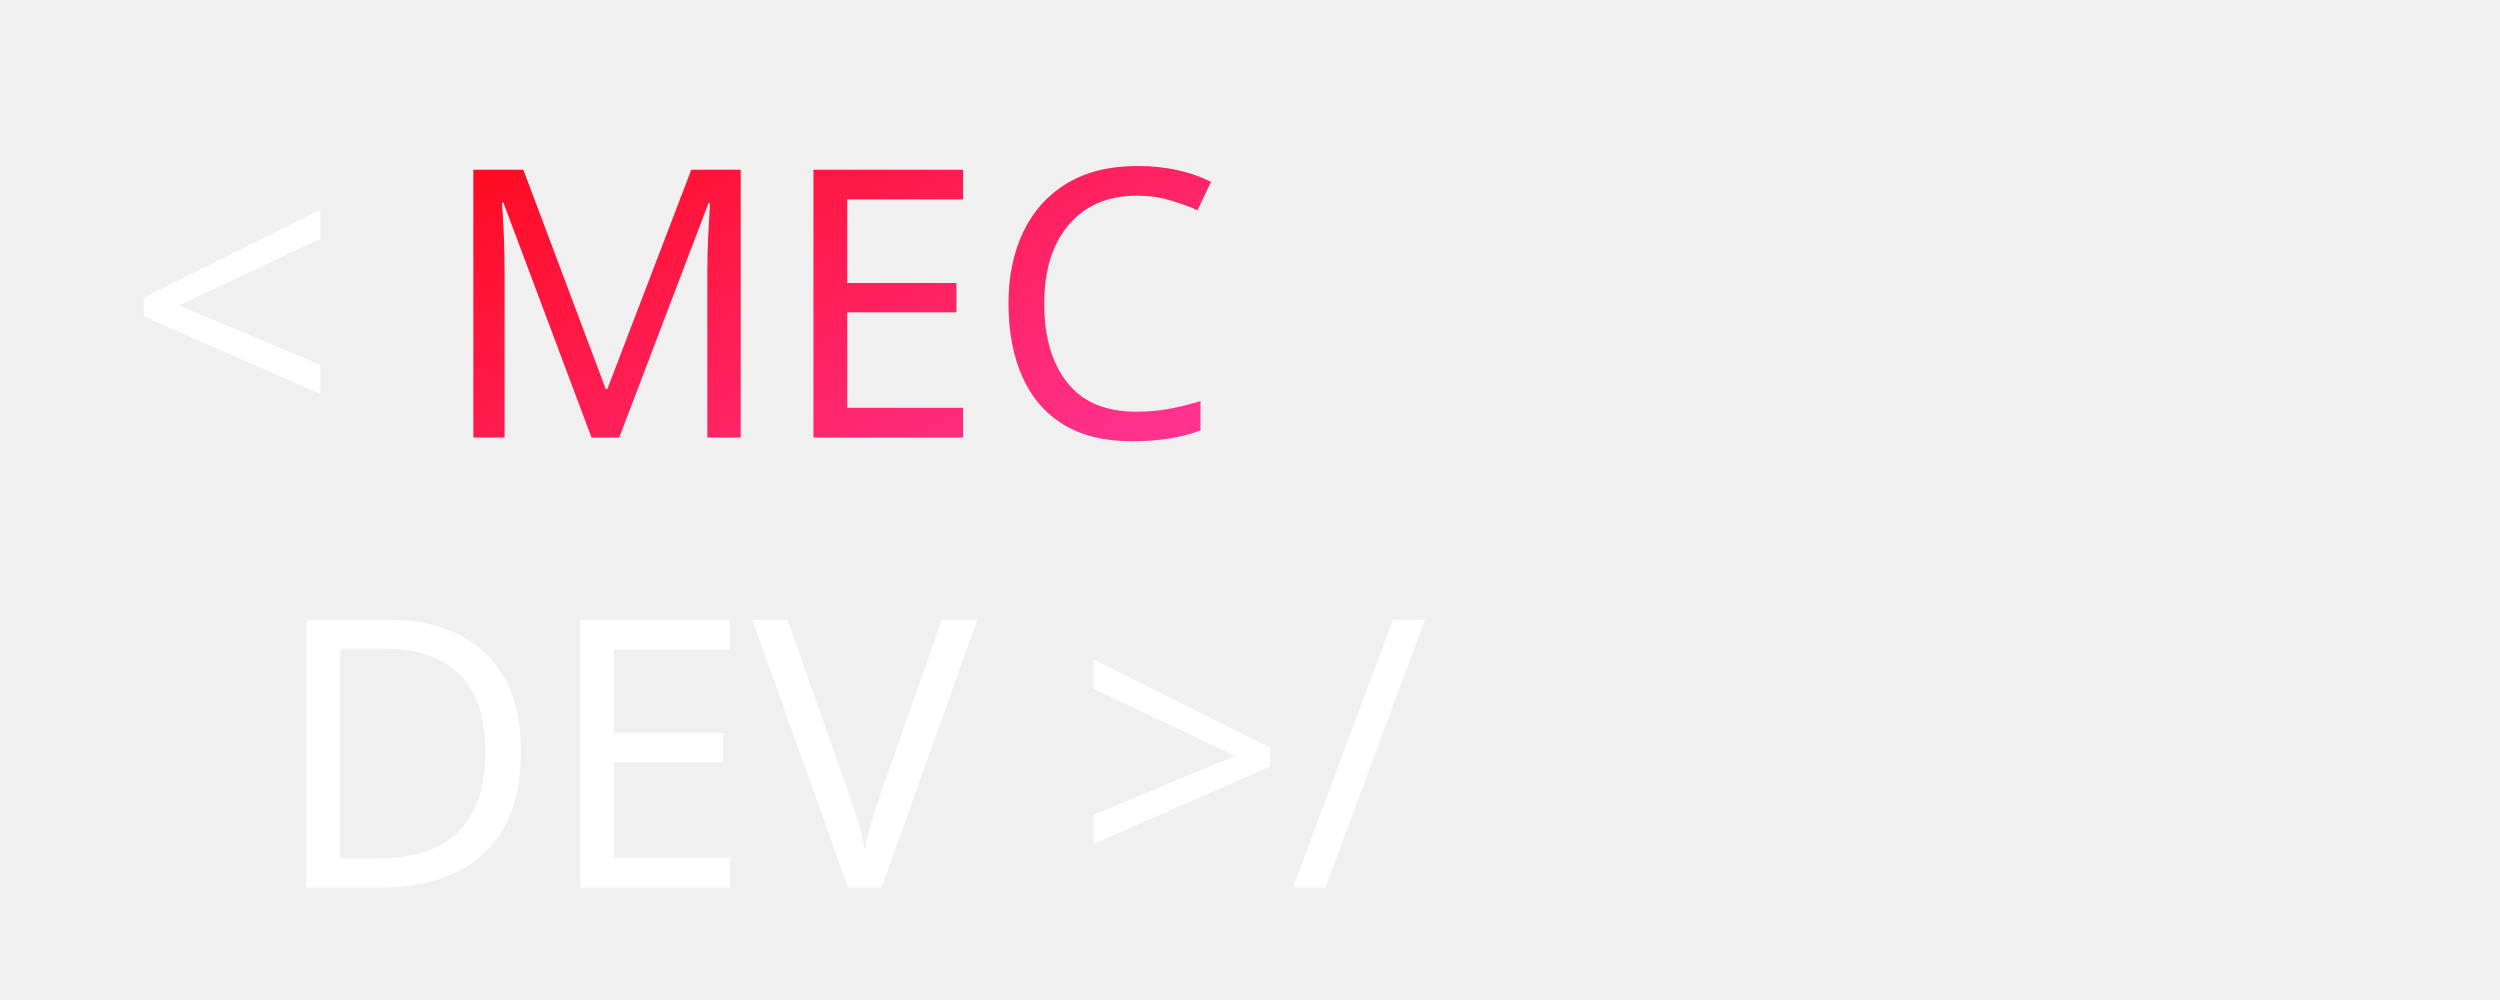
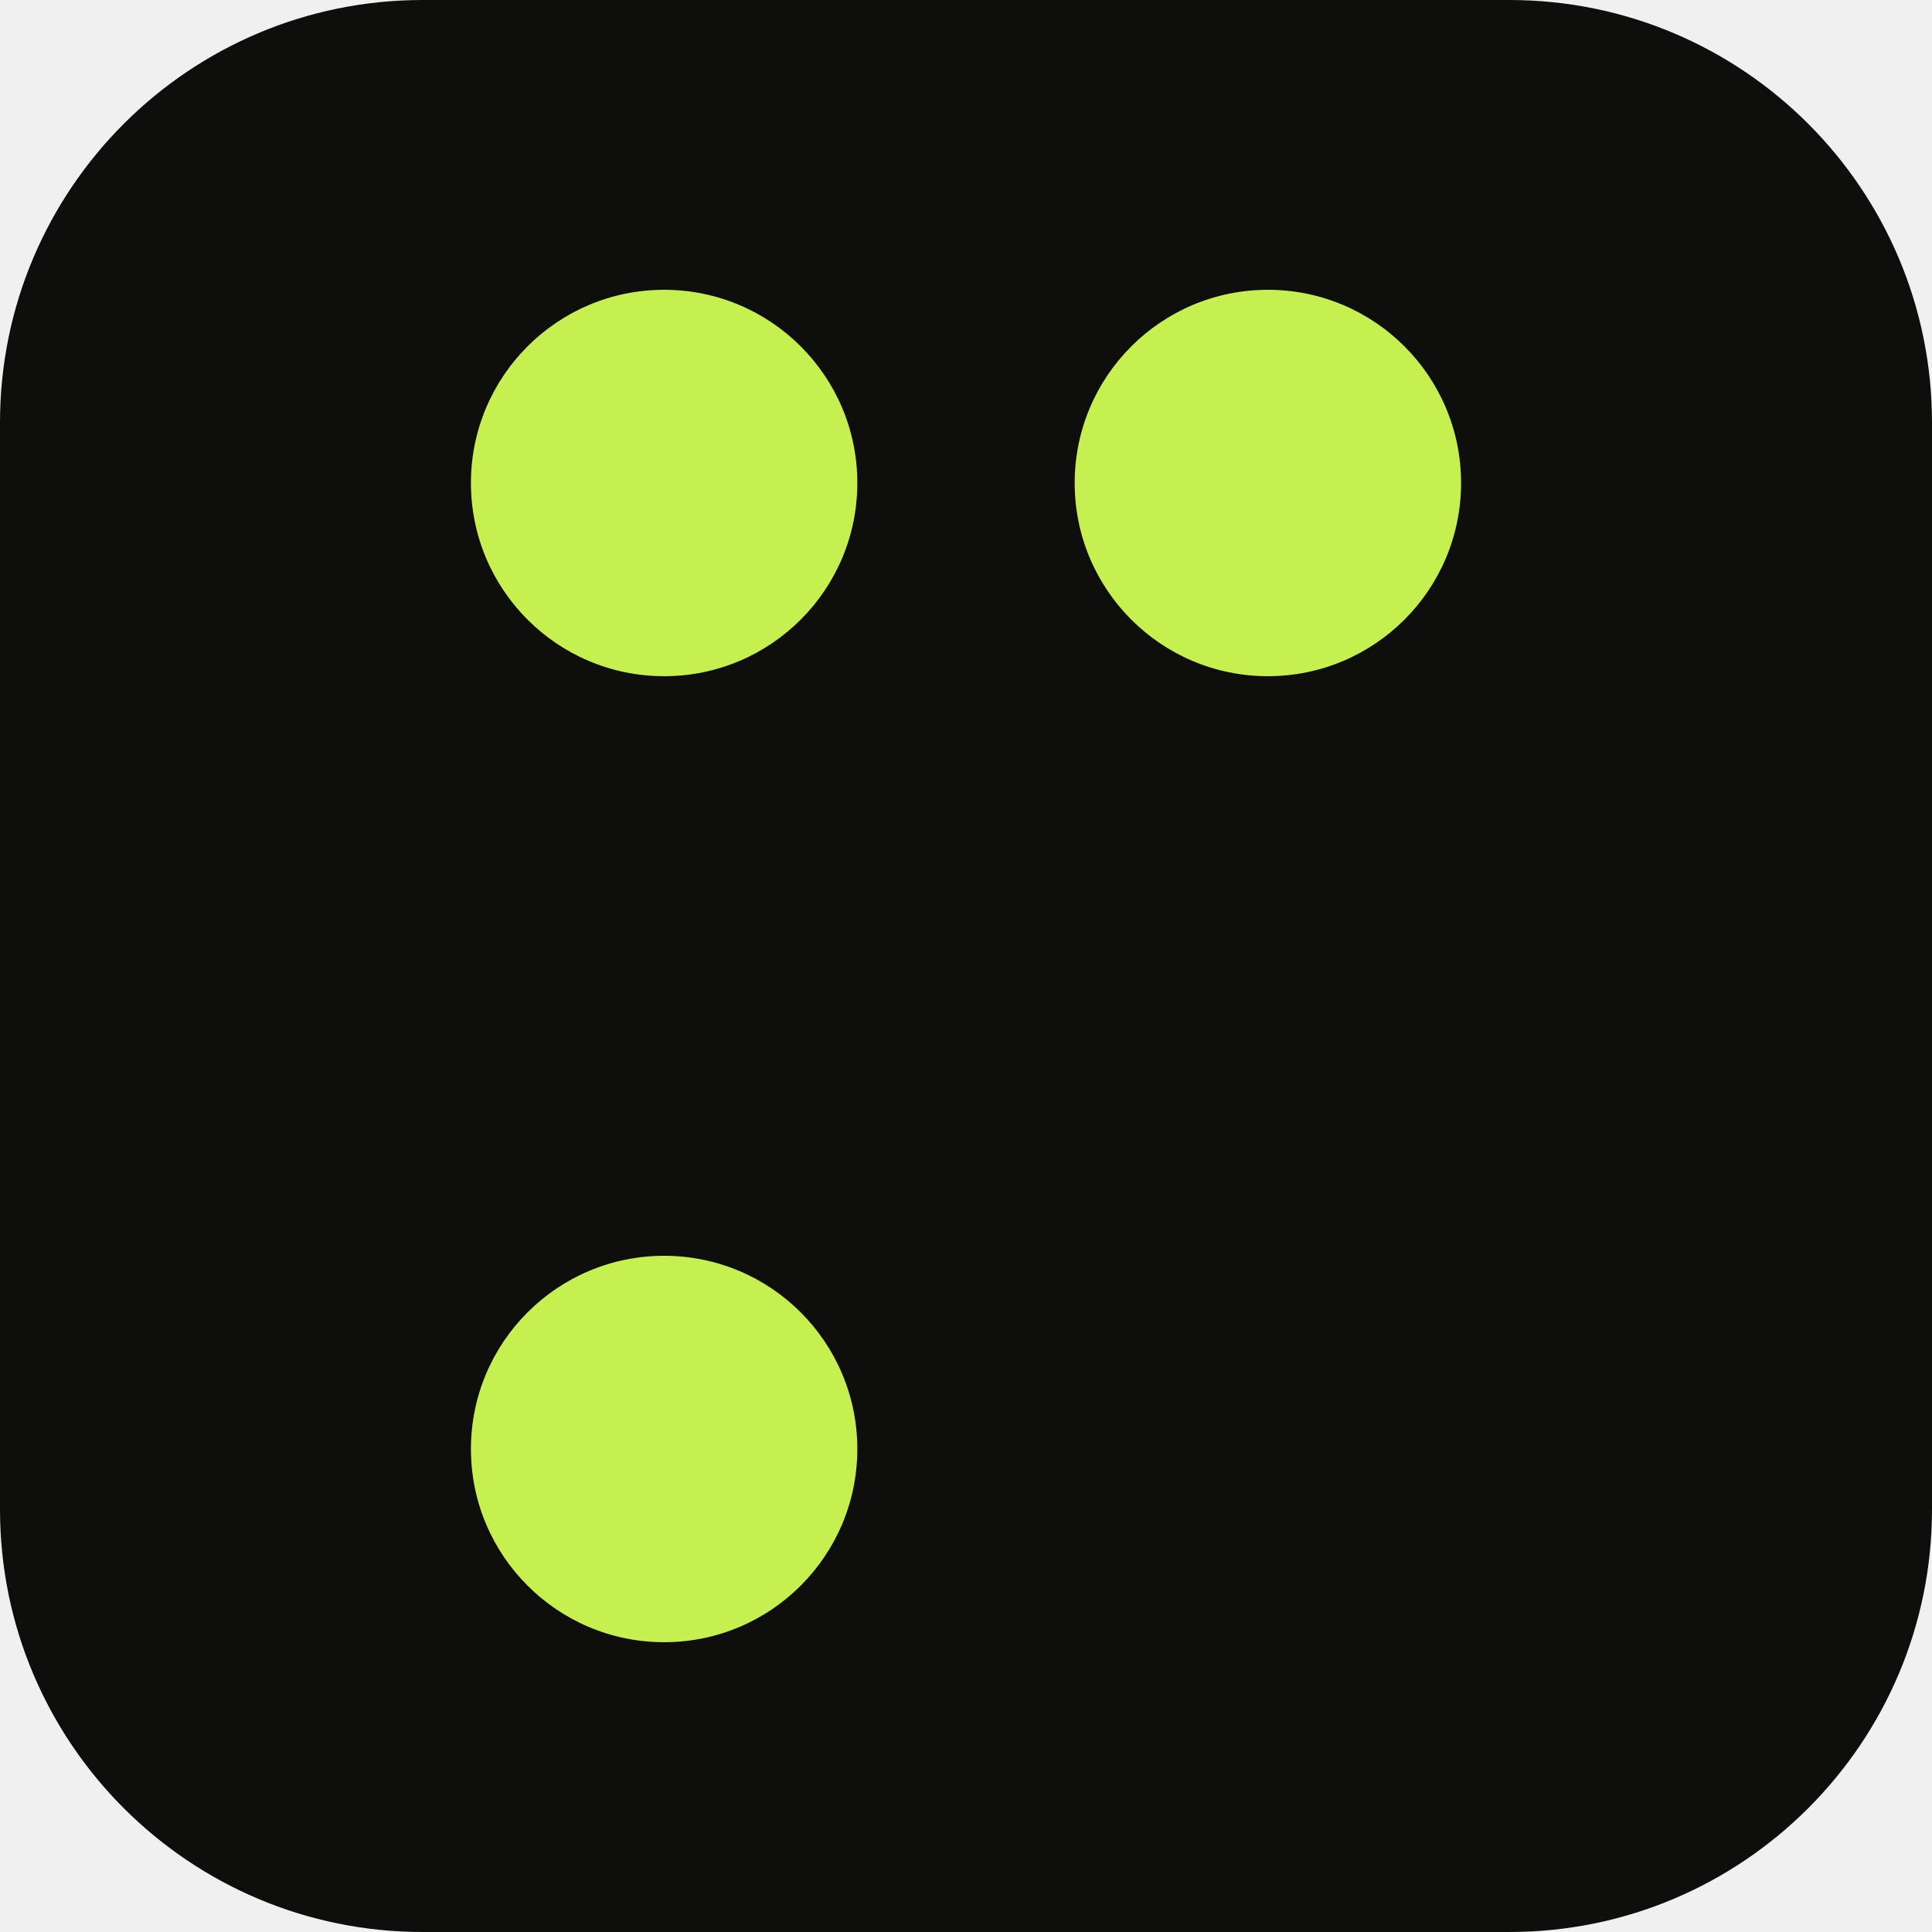
- <svg xmlns="http://www.w3.org/2000/svg" width="200" height="80" viewBox="0 0 200 80">
-   <defs>
-     <linearGradient id="gradienteMEC" x1="0%" y1="0%" x2="100%" y2="100%">
-       <stop offset="0%" stop-color="#FF0000" />
-       <stop offset="100%" stop-color="#FF56F6" />
-     </linearGradient>
-   </defs>
-   <text x="10" y="35" font-family="Arial Black" font-size="30">
-     <tspan fill="#FFFFFF">&lt;</tspan>
-     <tspan fill="url(#gradienteMEC)">MEC</tspan>
-     <tspan fill="#FFFFFF" dy="1.2em" dx="-2.8em">DEV</tspan>
-     <tspan fill="#FFFFFF">&gt;/</tspan>
-   </text>
+ <svg xmlns="http://www.w3.org/2000/svg" viewBox="0 0 32 32">
+   <rect width="32" height="32" rx="7" fill="#0e0f0d" />
+   <g fill="#c6f04f">
+     <circle cx="11" cy="8" r="3.2" />
+     <circle cx="11" cy="24" r="3.2" />
+     <circle cx="21" cy="8" r="3.2" />
+   </g>
</svg>
